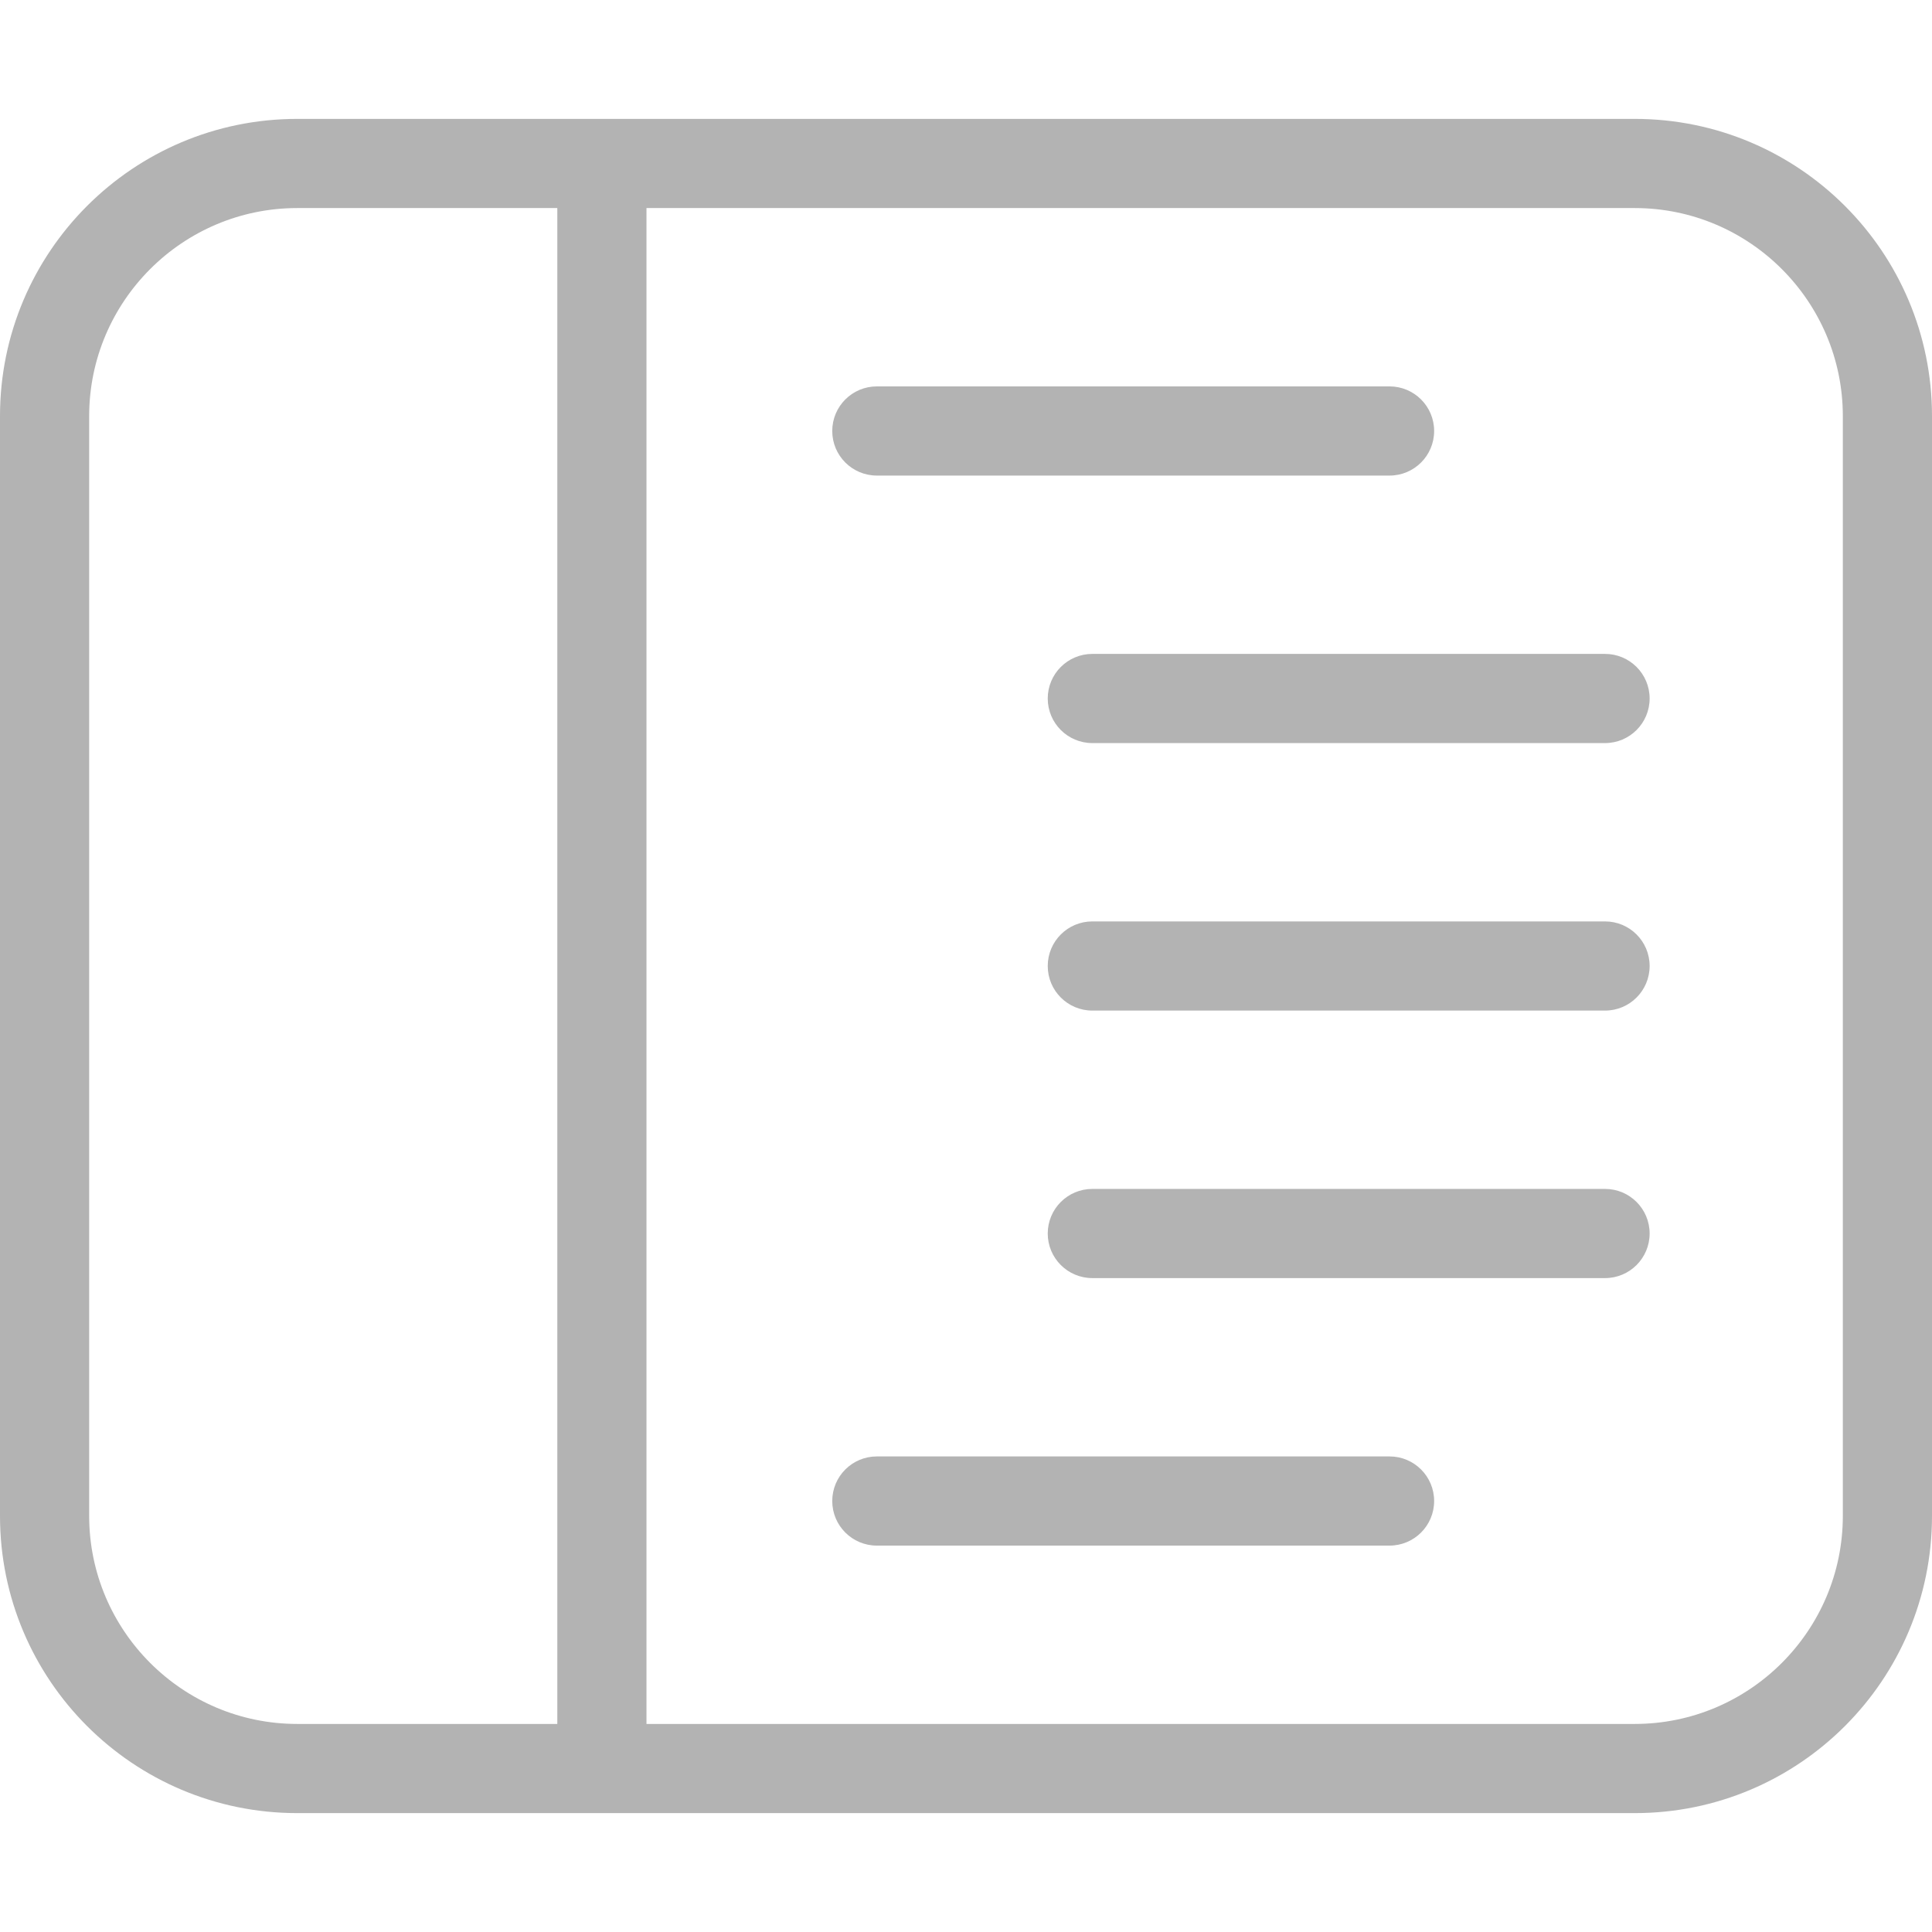
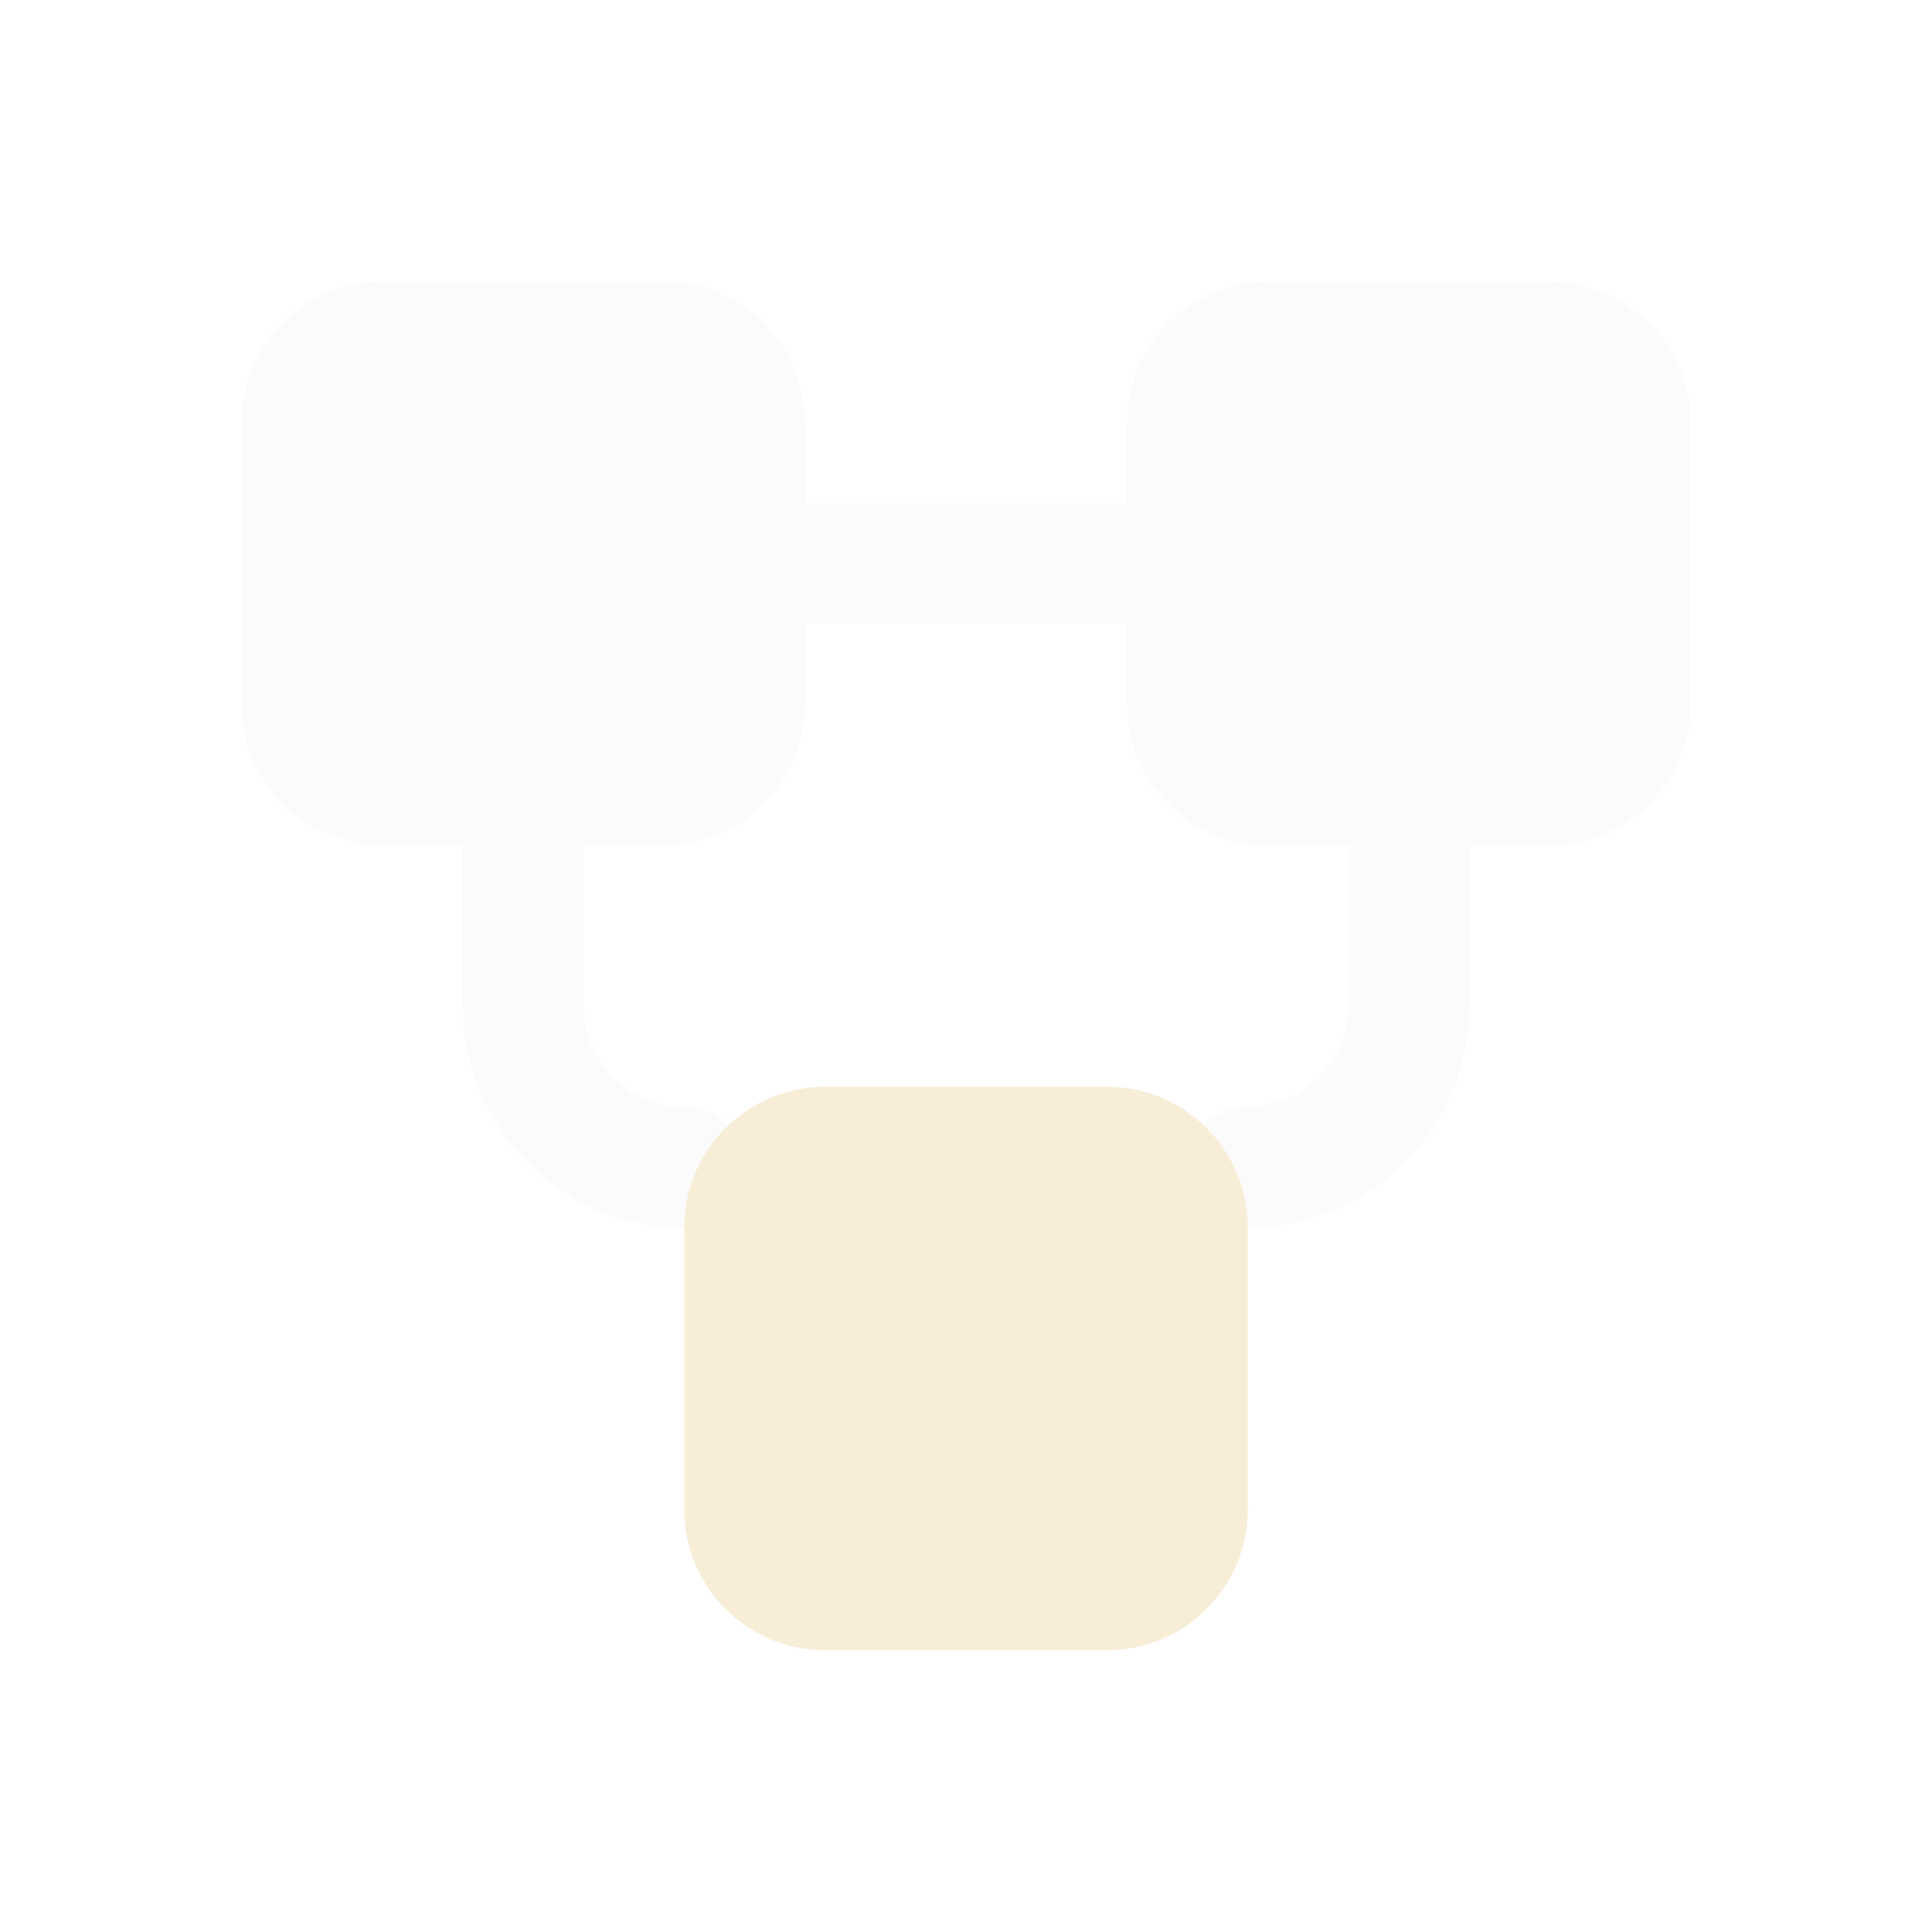
- <svg xmlns="http://www.w3.org/2000/svg" width="260" height="260" viewBox="0 0 260 260" opacity="0.3">
-   <path d="M220 16H40C17.909 16 0 33.909 0 56V204C0 226.091 17.909 244 40 244H220C242.091 244 260 226.091 260 204V56C260 33.909 242.091 16 220 16ZM12 204V56C12 40.561 24.561 28 40 28H75V232H40C24.561 232 12 219.439 12 204ZM248 204C248 219.439 235.439 232 220 232H87V28H220C235.439 28 248 40.561 248 56V204ZM112 58C112 54.686 114.686 52 118 52H187C190.314 52 193 54.686 193 58C193 61.314 190.314 64 187 64H118C114.686 64 112 61.314 112 58ZM193 202C193 205.314 190.314 208 187 208H118C114.686 208 112 205.314 112 202C112 198.686 114.686 196 118 196H187C190.314 196 193 198.686 193 202ZM222 94C222 97.314 219.314 100 216 100H147C143.686 100 141 97.314 141 94C141 90.686 143.686 88 147 88H216C219.314 88 222 90.686 222 94ZM222 130C222 133.314 219.314 136 216 136H147C143.686 136 141 133.314 141 130C141 126.686 143.686 124 147 124H216C219.314 124 222 126.686 222 130ZM222 166C222 169.314 219.314 172 216 172H147C143.686 172 141 169.314 141 166C141 162.686 143.686 160 147 160H216C219.314 160 222 162.686 222 166Z" />
+ <svg xmlns="http://www.w3.org/2000/svg" viewBox="0 0 48 48" fill="none" width="260" height="260" opacity="0.3">
+   <path d="M20 14h8M13 21v4a4 4 0 0 0 4 4M35 21v4a4 4 0 0 1-4 4" stroke="#F2F2F3" stroke-width="3" stroke-linecap="round" />
+   <rect x="6" y="7" width="14" height="14" rx="3.5" fill="#F2F2F3" />
+   <rect x="28" y="7" width="14" height="14" rx="3.5" fill="#F2F2F3" />
+   <rect x="17" y="27" width="14" height="14" rx="3.5" fill="#E8C27A" />
</svg>
